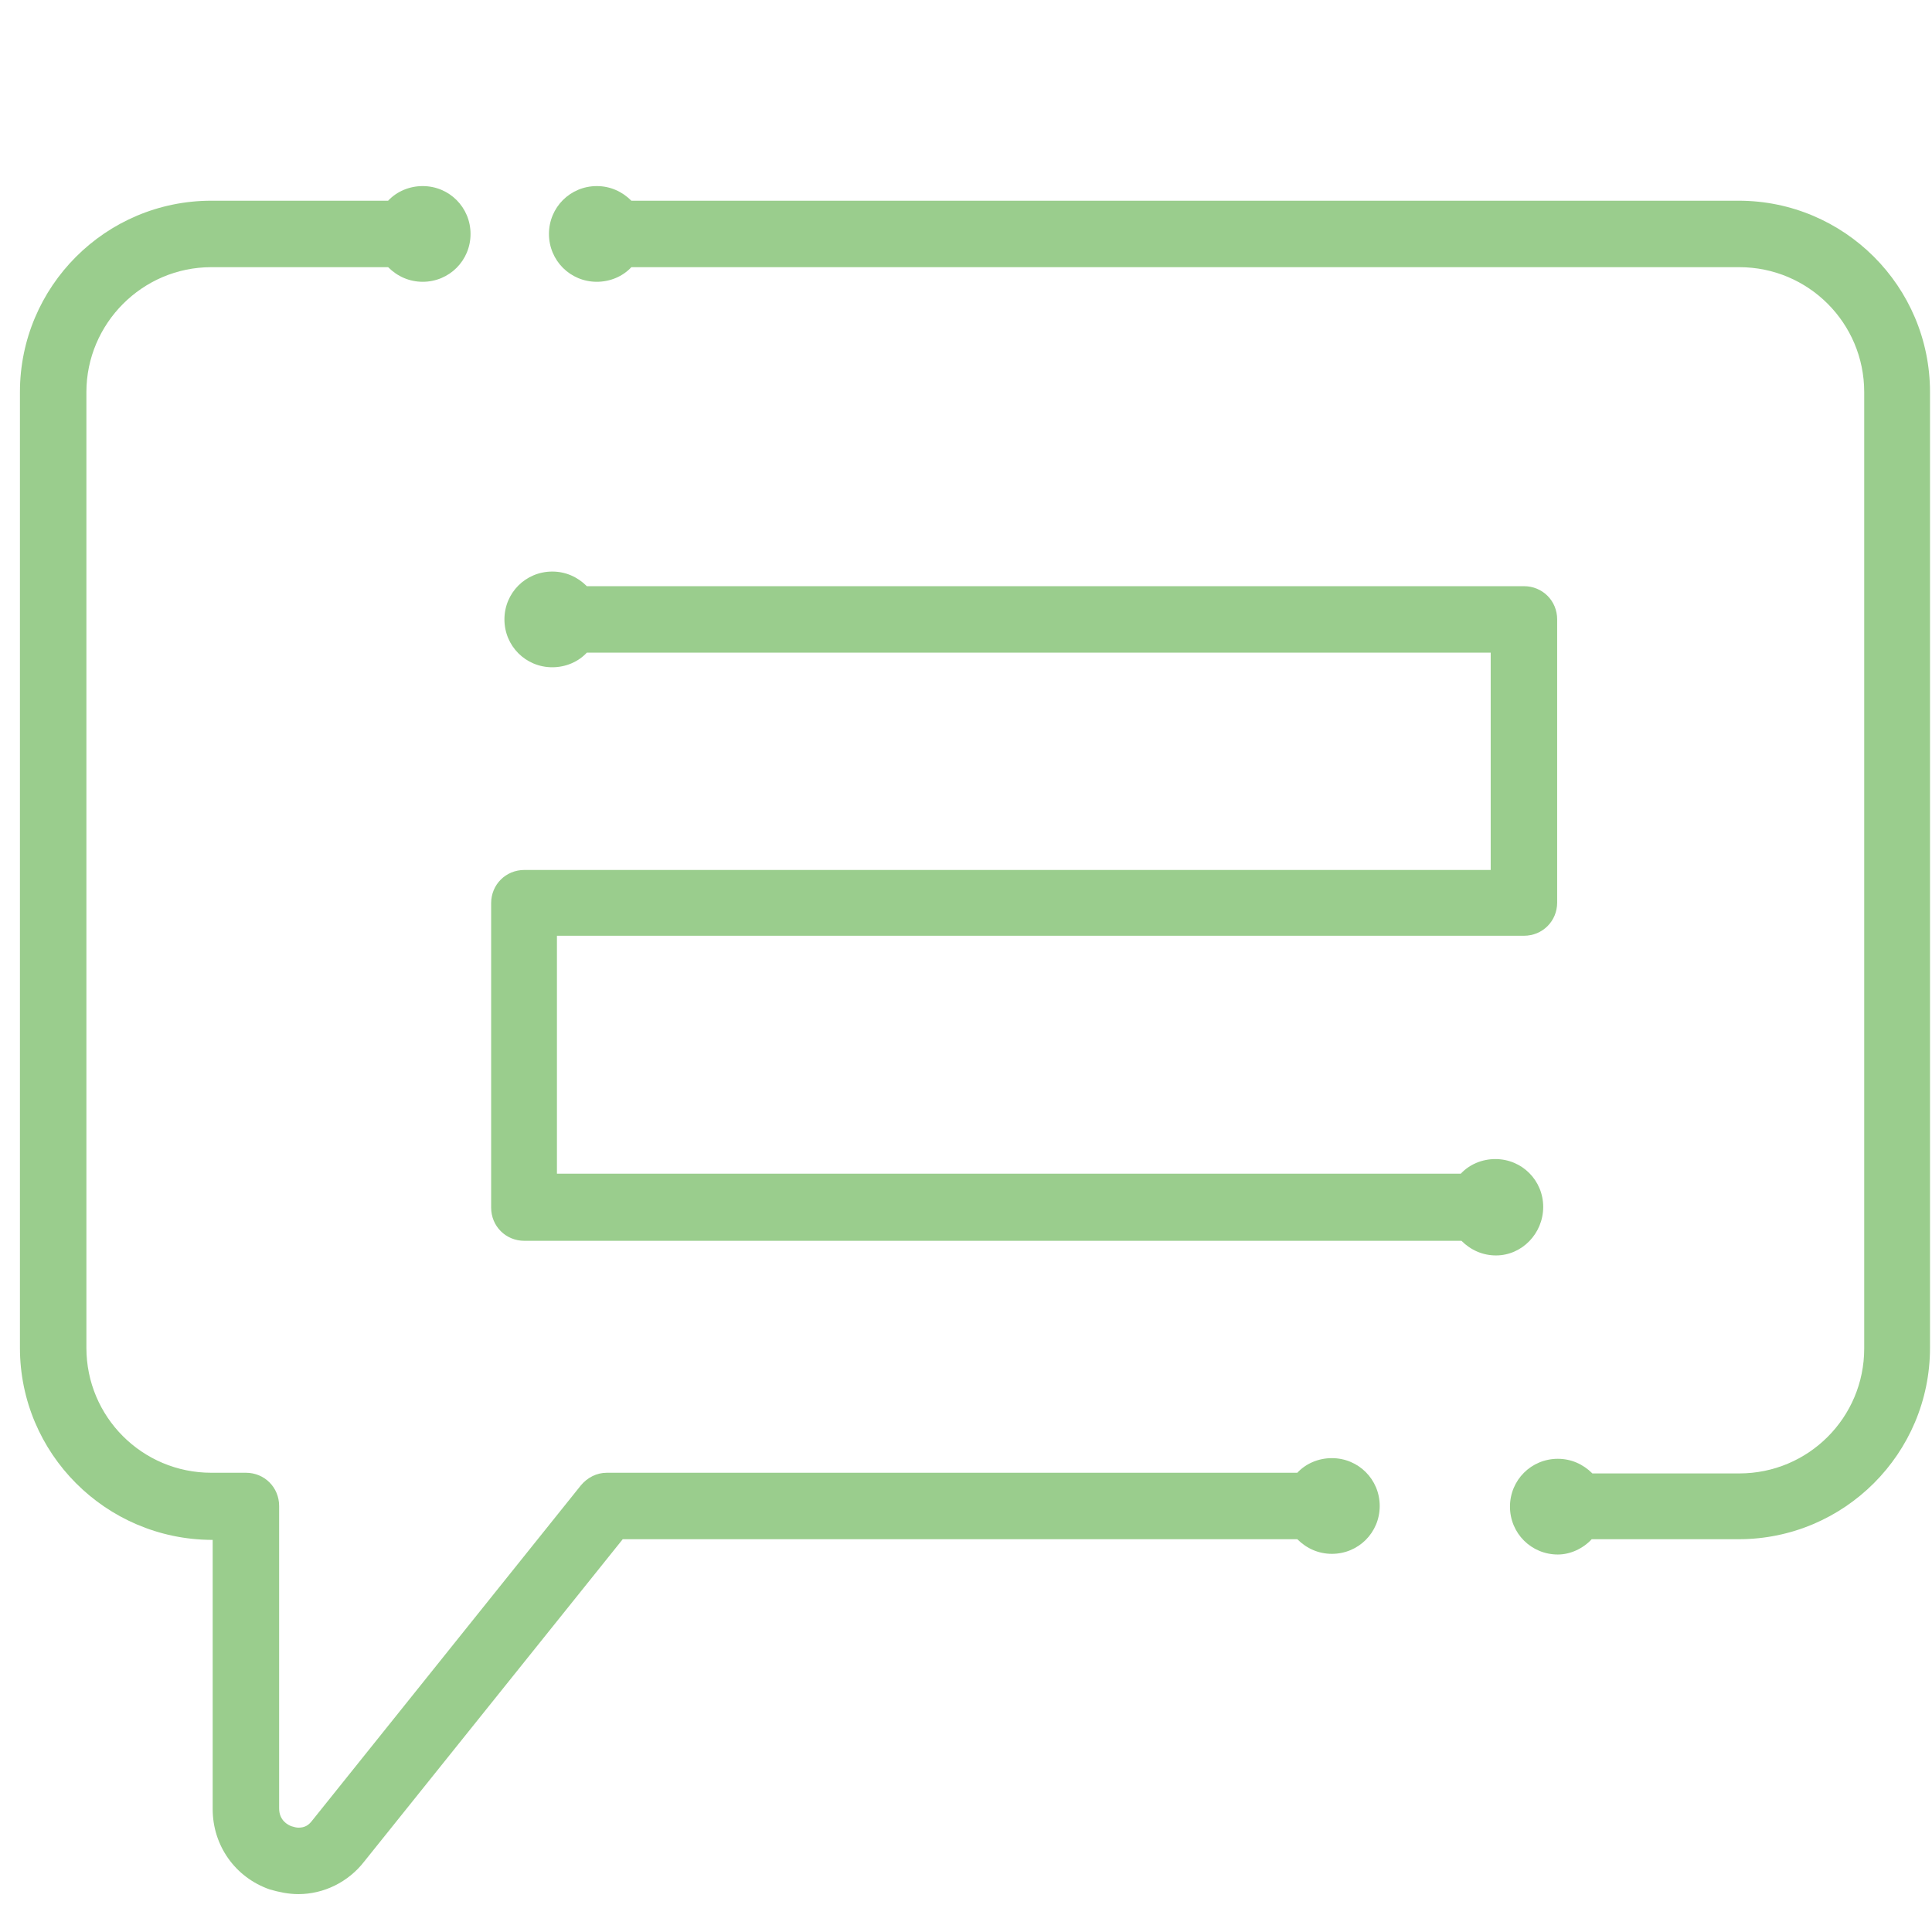
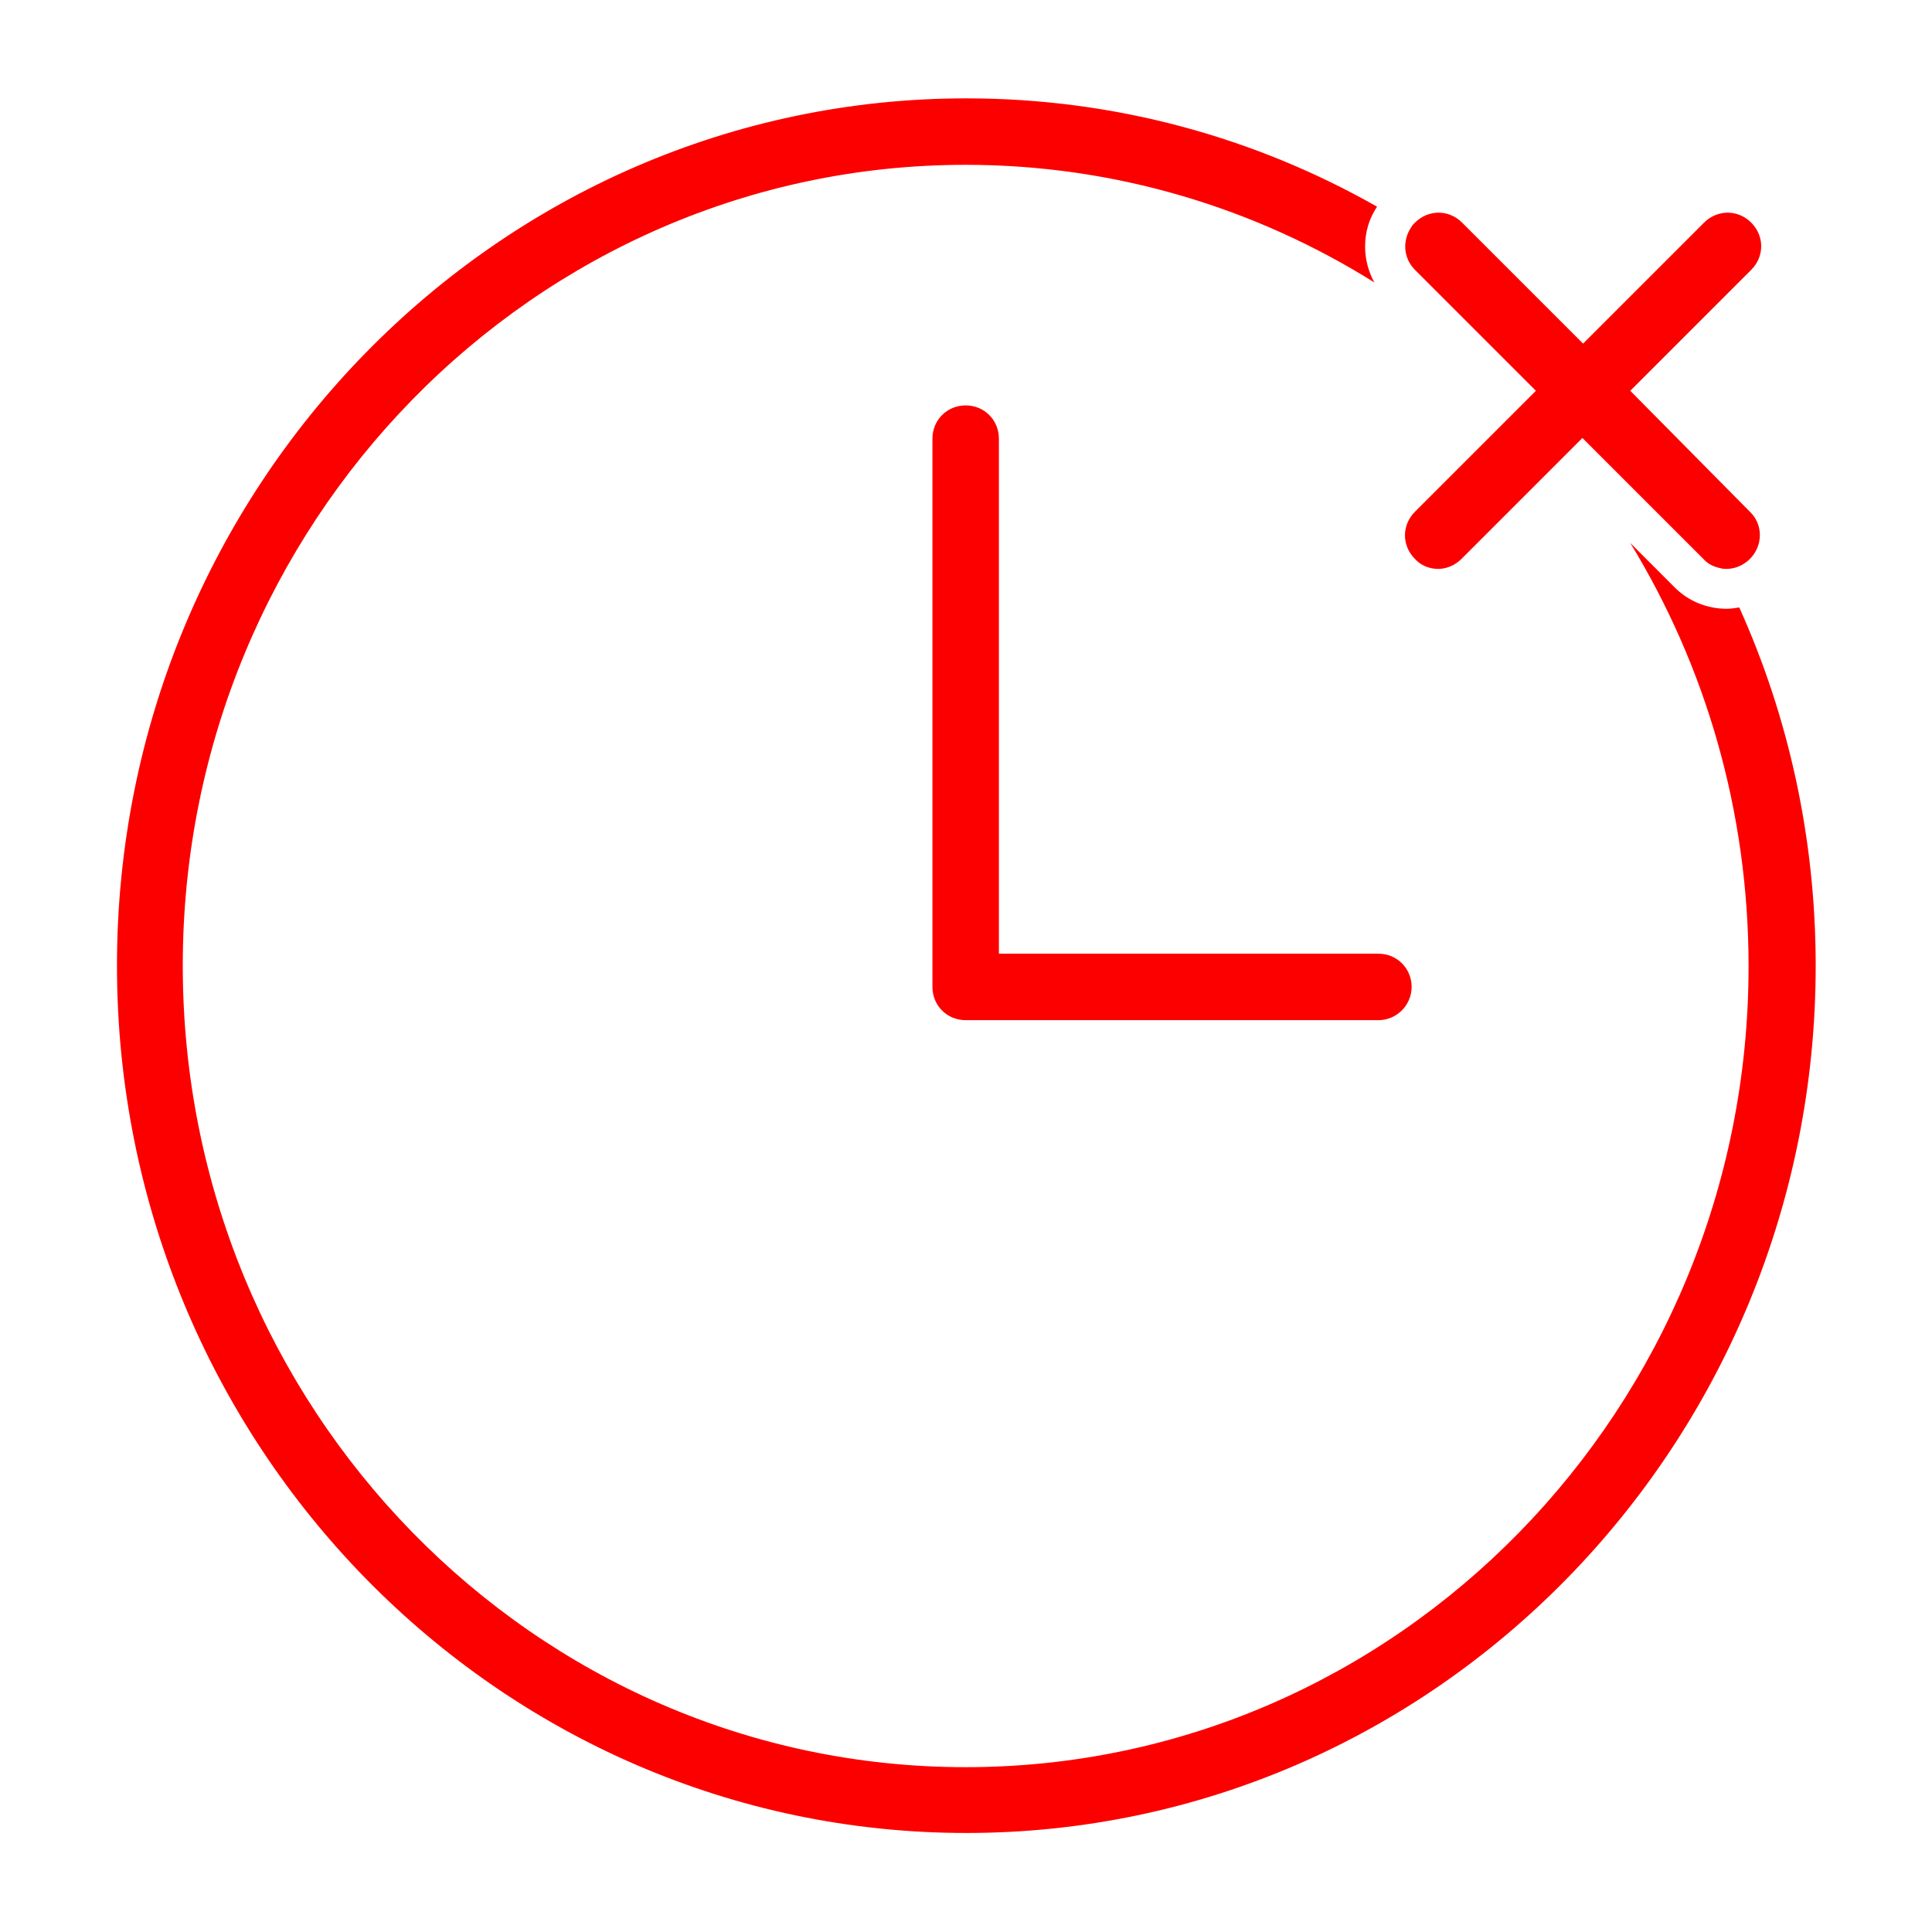
<svg xmlns="http://www.w3.org/2000/svg" version="1.1" id="Layer_1" x="0px" y="0px" viewBox="0 0 290.7 290.7" style="enable-background:new 0 0 290.7 290.7;" xml:space="preserve">
  <style type="text/css">
- 	.st0{fill:none;}
- 	.st1{fill:#9ACD8D;}
+ 	.st0{fill:#FC0000;}
</style>
  <g>
-     <path class="st0" d="M273.4,35.2" />
+     <path class="st0" d="M261.7,91.4c-0.6,0.1-1.3,0.2-1.9,0.2c-2.9,0-5.7-1.1-7.8-3.2l-6.7-6.7c11.3,18.5,17.8,40.3,17.8,63.7   c0,66.5-52.8,120.5-117.8,120.5S27.5,211.8,27.5,145.3S80.4,24.8,145.3,24.8c22.5,0,43.6,6.5,61.5,17.7c-0.9-1.6-1.4-3.5-1.4-5.4   c0-2.2,0.6-4.2,1.8-6c-18.3-10.4-39.4-16.3-61.8-16.3c-70.5,0-127.8,58.5-127.8,130.5s57.3,130.5,127.8,130.5   s127.8-58.5,127.8-130.5C273.2,126.1,269.1,107.8,261.7,91.4z" />
  </g>
  <g>
-     <path class="st0" d="M219.3,226.6" />
+     <path class="st0" d="M207.4,153.5h-62.1c-2.8,0-5-2.2-5-5V66c0-2.8,2.2-5,5-5s5,2.2,5,5v77.5h57.1c2.8,0,5,2.2,5,5   C212.4,151.2,210.2,153.5,207.4,153.5z" />
  </g>
-   <g>
-     <path class="st1" d="M44.9,285c-1.5,0-2.9-0.3-4.3-0.7c-5.2-1.8-8.6-6.6-8.6-12.1v-40.5h-0.2C15.9,231.6,3,218.7,3,202.8V59   c0-15.9,12.9-28.8,28.8-28.8h26.6c1.3-1.4,3.2-2.2,5.2-2.2c4,0,7.2,3.2,7.2,7.2s-3.2,7.2-7.2,7.2c-2,0-3.8-0.8-5.2-2.2H31.8   C21.4,40.2,13,48.7,13,59v143.8c0,10.4,8.4,18.8,18.8,18.8H37c2.8,0,5,2.2,5,5v45.5c0,1.8,1.3,2.5,1.9,2.7c0.3,0.1,0.7,0.2,1,0.2   c0.9,0,1.5-0.3,2.1-1.1l40.4-50.4c1-1.2,2.4-1.9,3.9-1.9h103.9c1.3-1.4,3.2-2.2,5.2-2.2c4,0,7.2,3.2,7.2,7.2s-3.2,7.2-7.2,7.2   c-2,0-3.8-0.8-5.2-2.2H93.7l-38.9,48.5C52.4,283.2,48.7,285,44.9,285z" />
-     <path class="st1" d="M200.4,222.4c-1.6,0-3,0.9-3.7,2.2H91.3c-0.6,0-1.2,0.3-1.6,0.7l-40.4,50.4c-1.9,2.4-4.6,2.5-6.5,1.8   c-1.9-0.7-3.9-2.4-3.9-5.5v-45.5c0-1.1-0.9-2-2-2h-5.2c-12,0-21.8-9.8-21.8-21.8V59c0-12,9.8-21.8,21.8-21.8h28.1   c0.7,1.3,2.1,2.2,3.7,2.2c2.3,0,4.2-1.9,4.2-4.2S65.9,31,63.6,31c-1.6,0-3,0.9-3.7,2.2H31.8C17.6,33.2,6,44.8,6,59v143.8   c0,14.2,11.6,25.8,25.8,25.8H35v43.5c0,4.2,2.6,7.9,6.6,9.3c1.1,0.4,2.2,0.6,3.3,0.6c2.9,0,5.7-1.3,7.6-3.7l39.8-49.7h104.5   c0.7,1.3,2.1,2.2,3.7,2.2c2.3,0,4.2-1.9,4.2-4.2S202.8,222.4,200.4,222.4z" />
-     <path class="st1" d="M234.4,233.9c-4,0-7.2-3.2-7.2-7.2s3.2-7.2,7.2-7.2c2,0,3.8,0.8,5.2,2.2h22.1c10.4,0,18.8-8.4,18.8-18.8V59   c0-10.4-8.4-18.8-18.8-18.8H95c-1.3,1.4-3.2,2.2-5.2,2.2c-4,0-7.2-3.2-7.2-7.2s3.2-7.2,7.2-7.2c2,0,3.8,0.8,5.2,2.2h166.6   c15.9,0,28.8,12.9,28.8,28.8v143.8c0,15.9-12.9,28.8-28.8,28.8h-22.1C238.2,233,236.3,233.9,234.4,233.9z" />
-     <path class="st1" d="M261.6,33.2H93.5c-0.7-1.3-2.1-2.2-3.7-2.2c-2.3,0-4.2,1.9-4.2,4.2s1.9,4.2,4.2,4.2c1.6,0,3-0.9,3.7-2.2h168.1   c12,0,21.8,9.8,21.8,21.8v143.8c0,12-9.8,21.8-21.8,21.8h-23.6c-0.7-1.3-2.1-2.2-3.7-2.2c-2.3,0-4.2,1.9-4.2,4.2s1.9,4.2,4.2,4.2   c1.6,0,3-0.9,3.7-2.2h23.6c14.2,0,25.8-11.6,25.8-25.8V59C287.4,44.8,275.9,33.2,261.6,33.2z" />
-     <path class="st1" d="M225.1,188.9c-2,0-3.8-0.8-5.2-2.2h-141c-2.8,0-5-2.2-5-5v-45.8c0-2.8,2.2-5,5-5h145.4V98.2h-136   c-1.3,1.4-3.2,2.2-5.2,2.2c-4,0-7.2-3.2-7.2-7.2s3.2-7.2,7.2-7.2c2,0,3.8,0.8,5.2,2.2h141c2.8,0,5,2.2,5,5v42.6c0,2.8-2.2,5-5,5   H83.8v35.8h136c1.3-1.4,3.2-2.2,5.2-2.2c4,0,7.2,3.2,7.2,7.2S229,188.9,225.1,188.9z" />
-     <path class="st1" d="M229.3,137.8c1.1,0,2-0.9,2-2V93.2c0-1.1-0.9-2-2-2H86.7C86,89.9,84.6,89,83.1,89c-2.3,0-4.2,1.9-4.2,4.2   s1.9,4.2,4.2,4.2c1.6,0,3-0.9,3.7-2.2h140.5v38.6H78.8c-1.1,0-2,0.9-2,2v45.8c0,1.1,0.9,2,2,2h142.5c0.7,1.3,2.1,2.2,3.7,2.2   c2.3,0,4.2-1.9,4.2-4.2s-1.9-4.2-4.2-4.2c-1.6,0-3,0.9-3.7,2.2H80.8v-41.8H229.3z" />
-   </g>
+   <path class="st0" d="M263.3,77c2,1.9,2,5.1,0,7.1c-1,1-2.3,1.5-3.5,1.5c-0.3,0-0.6,0-0.9-0.1c-1-0.2-1.9-0.6-2.6-1.4l-18.2-18.2  l-2.3,2.3l-15.9,15.9c-1,1-2.3,1.5-3.5,1.5c-1.3,0-2.6-0.5-3.5-1.5c-2-2-2-5.1,0-7.1l16.3-16.3l1.9-1.9l-18.2-18.2  c-1.8-1.8-1.9-4.5-0.5-6.5c0.1-0.2,0.3-0.4,0.5-0.6c2-2,5.1-2,7.1,0l18.2,18.2l18.2-18.2c2-2,5.1-2,7.1,0c2,2,2,5.1,0,7.1  l-18.2,18.2L263.3,77z" />
</svg>
